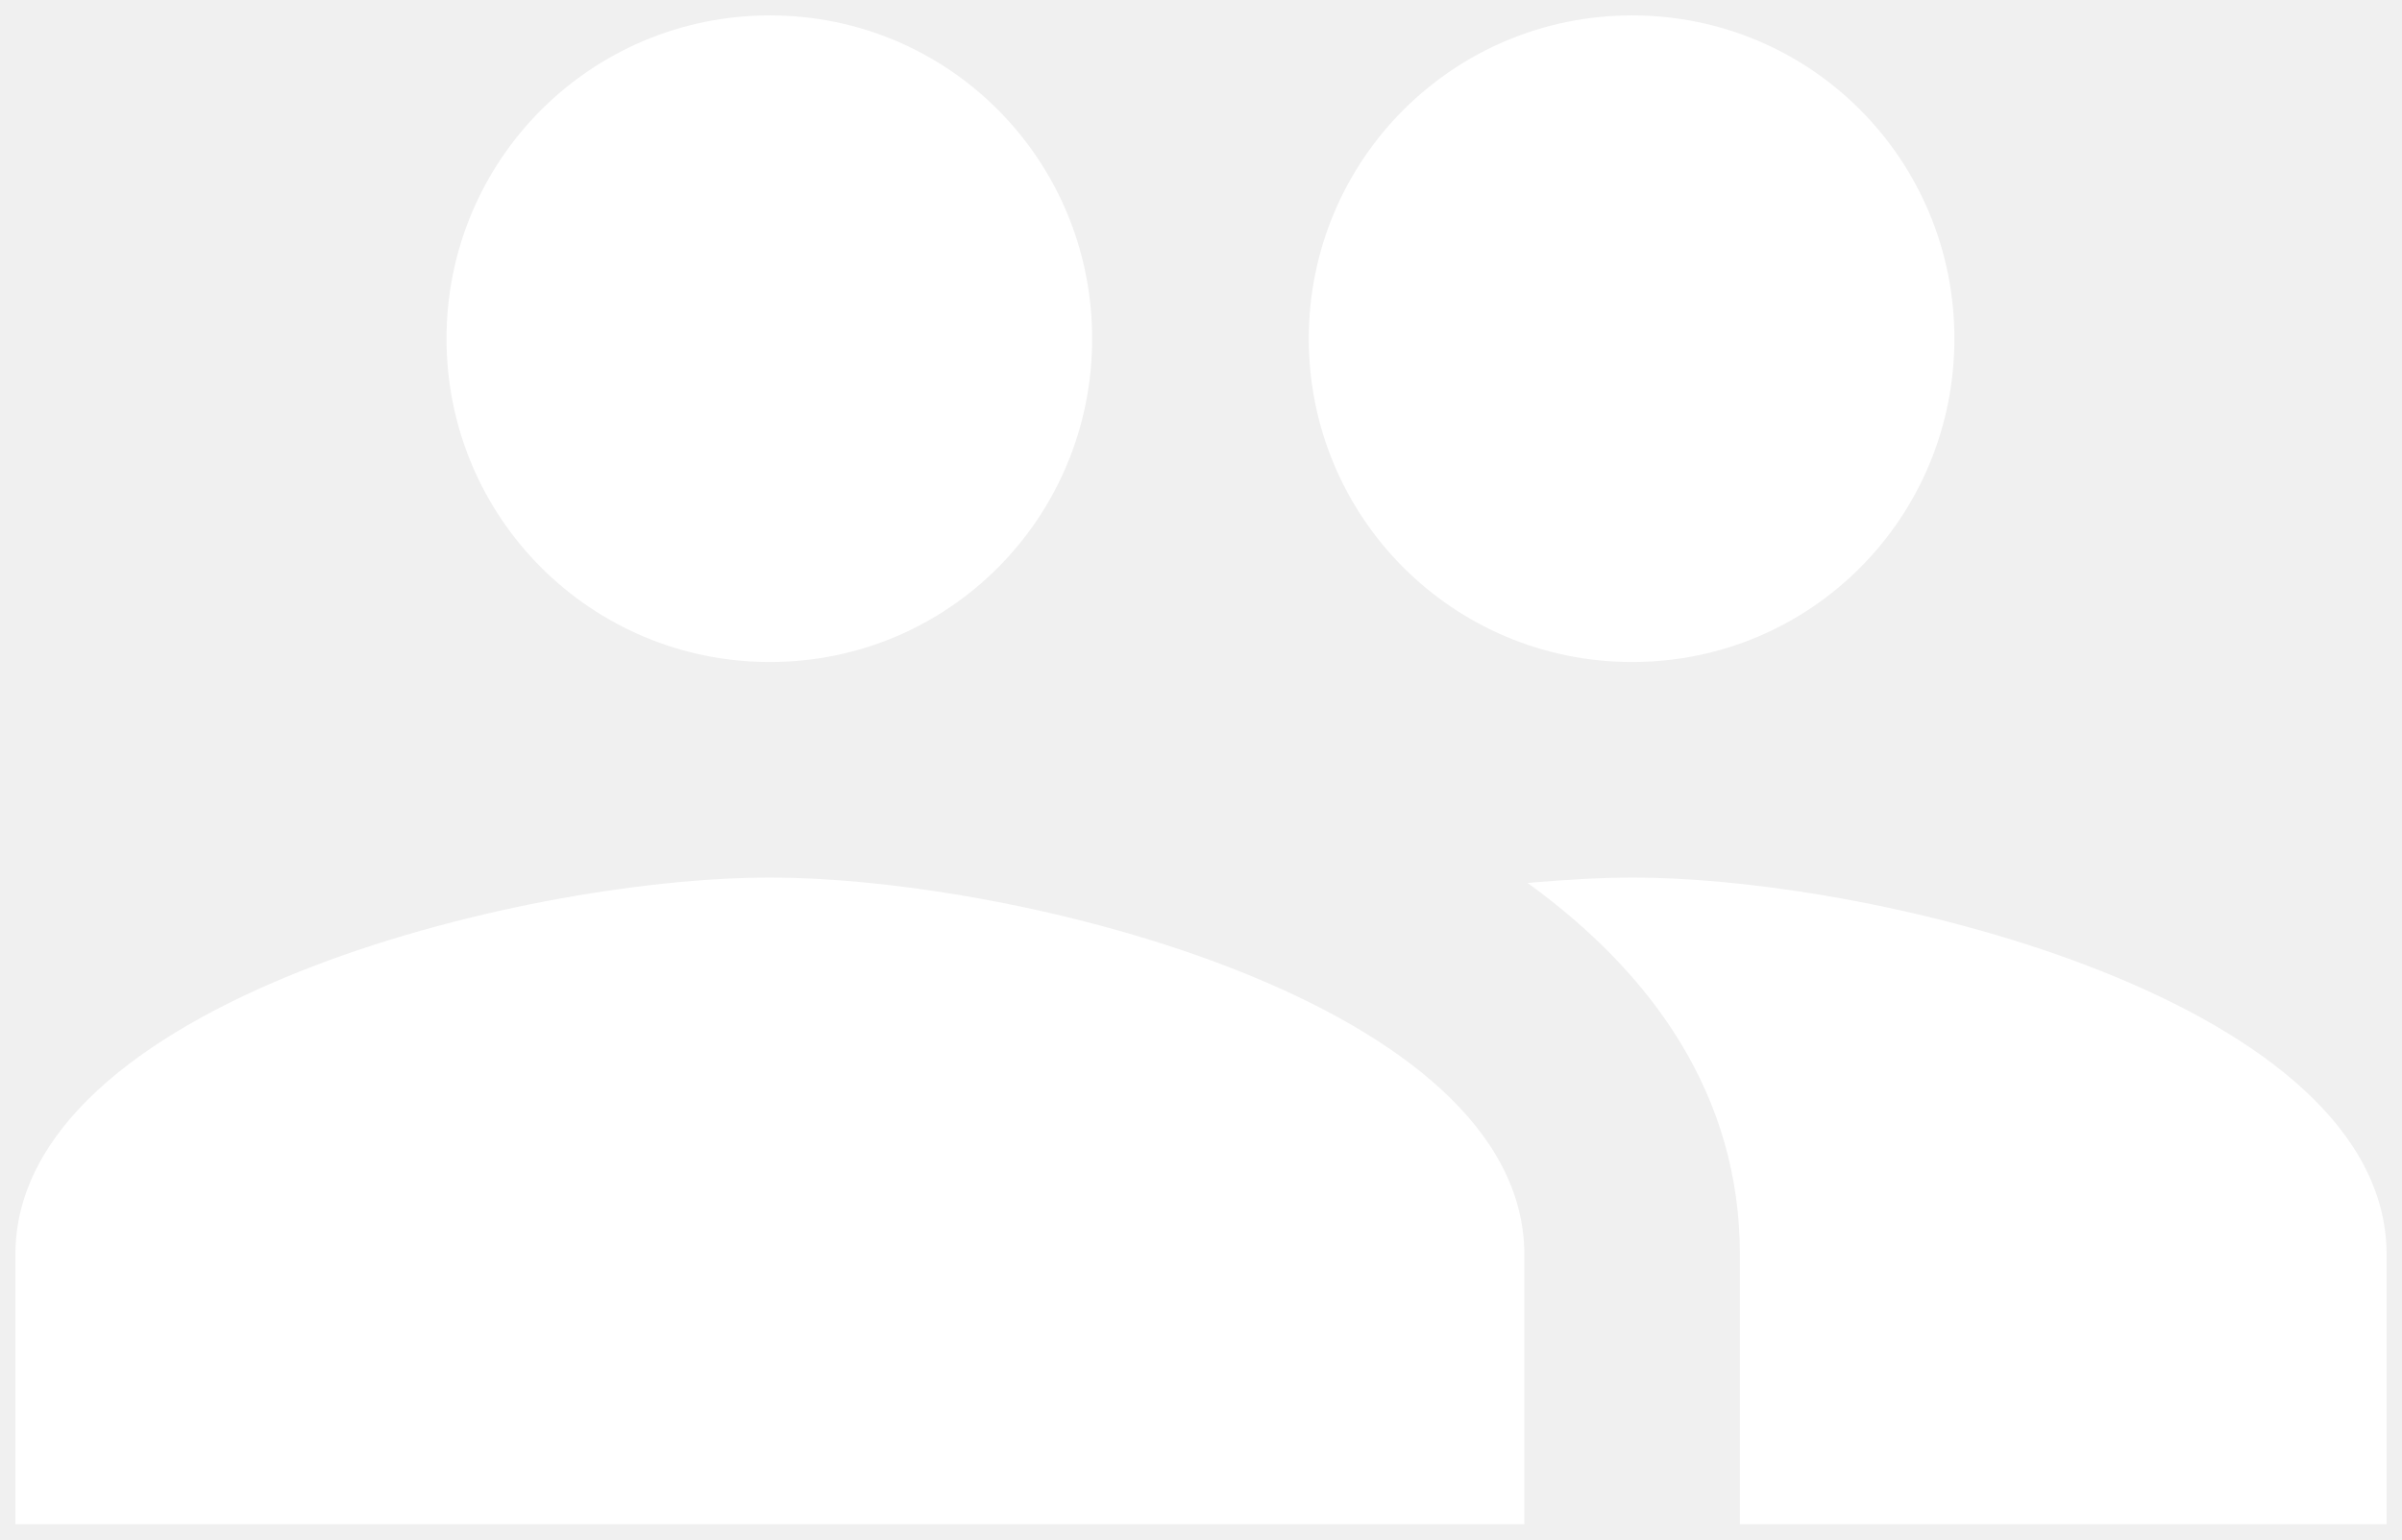
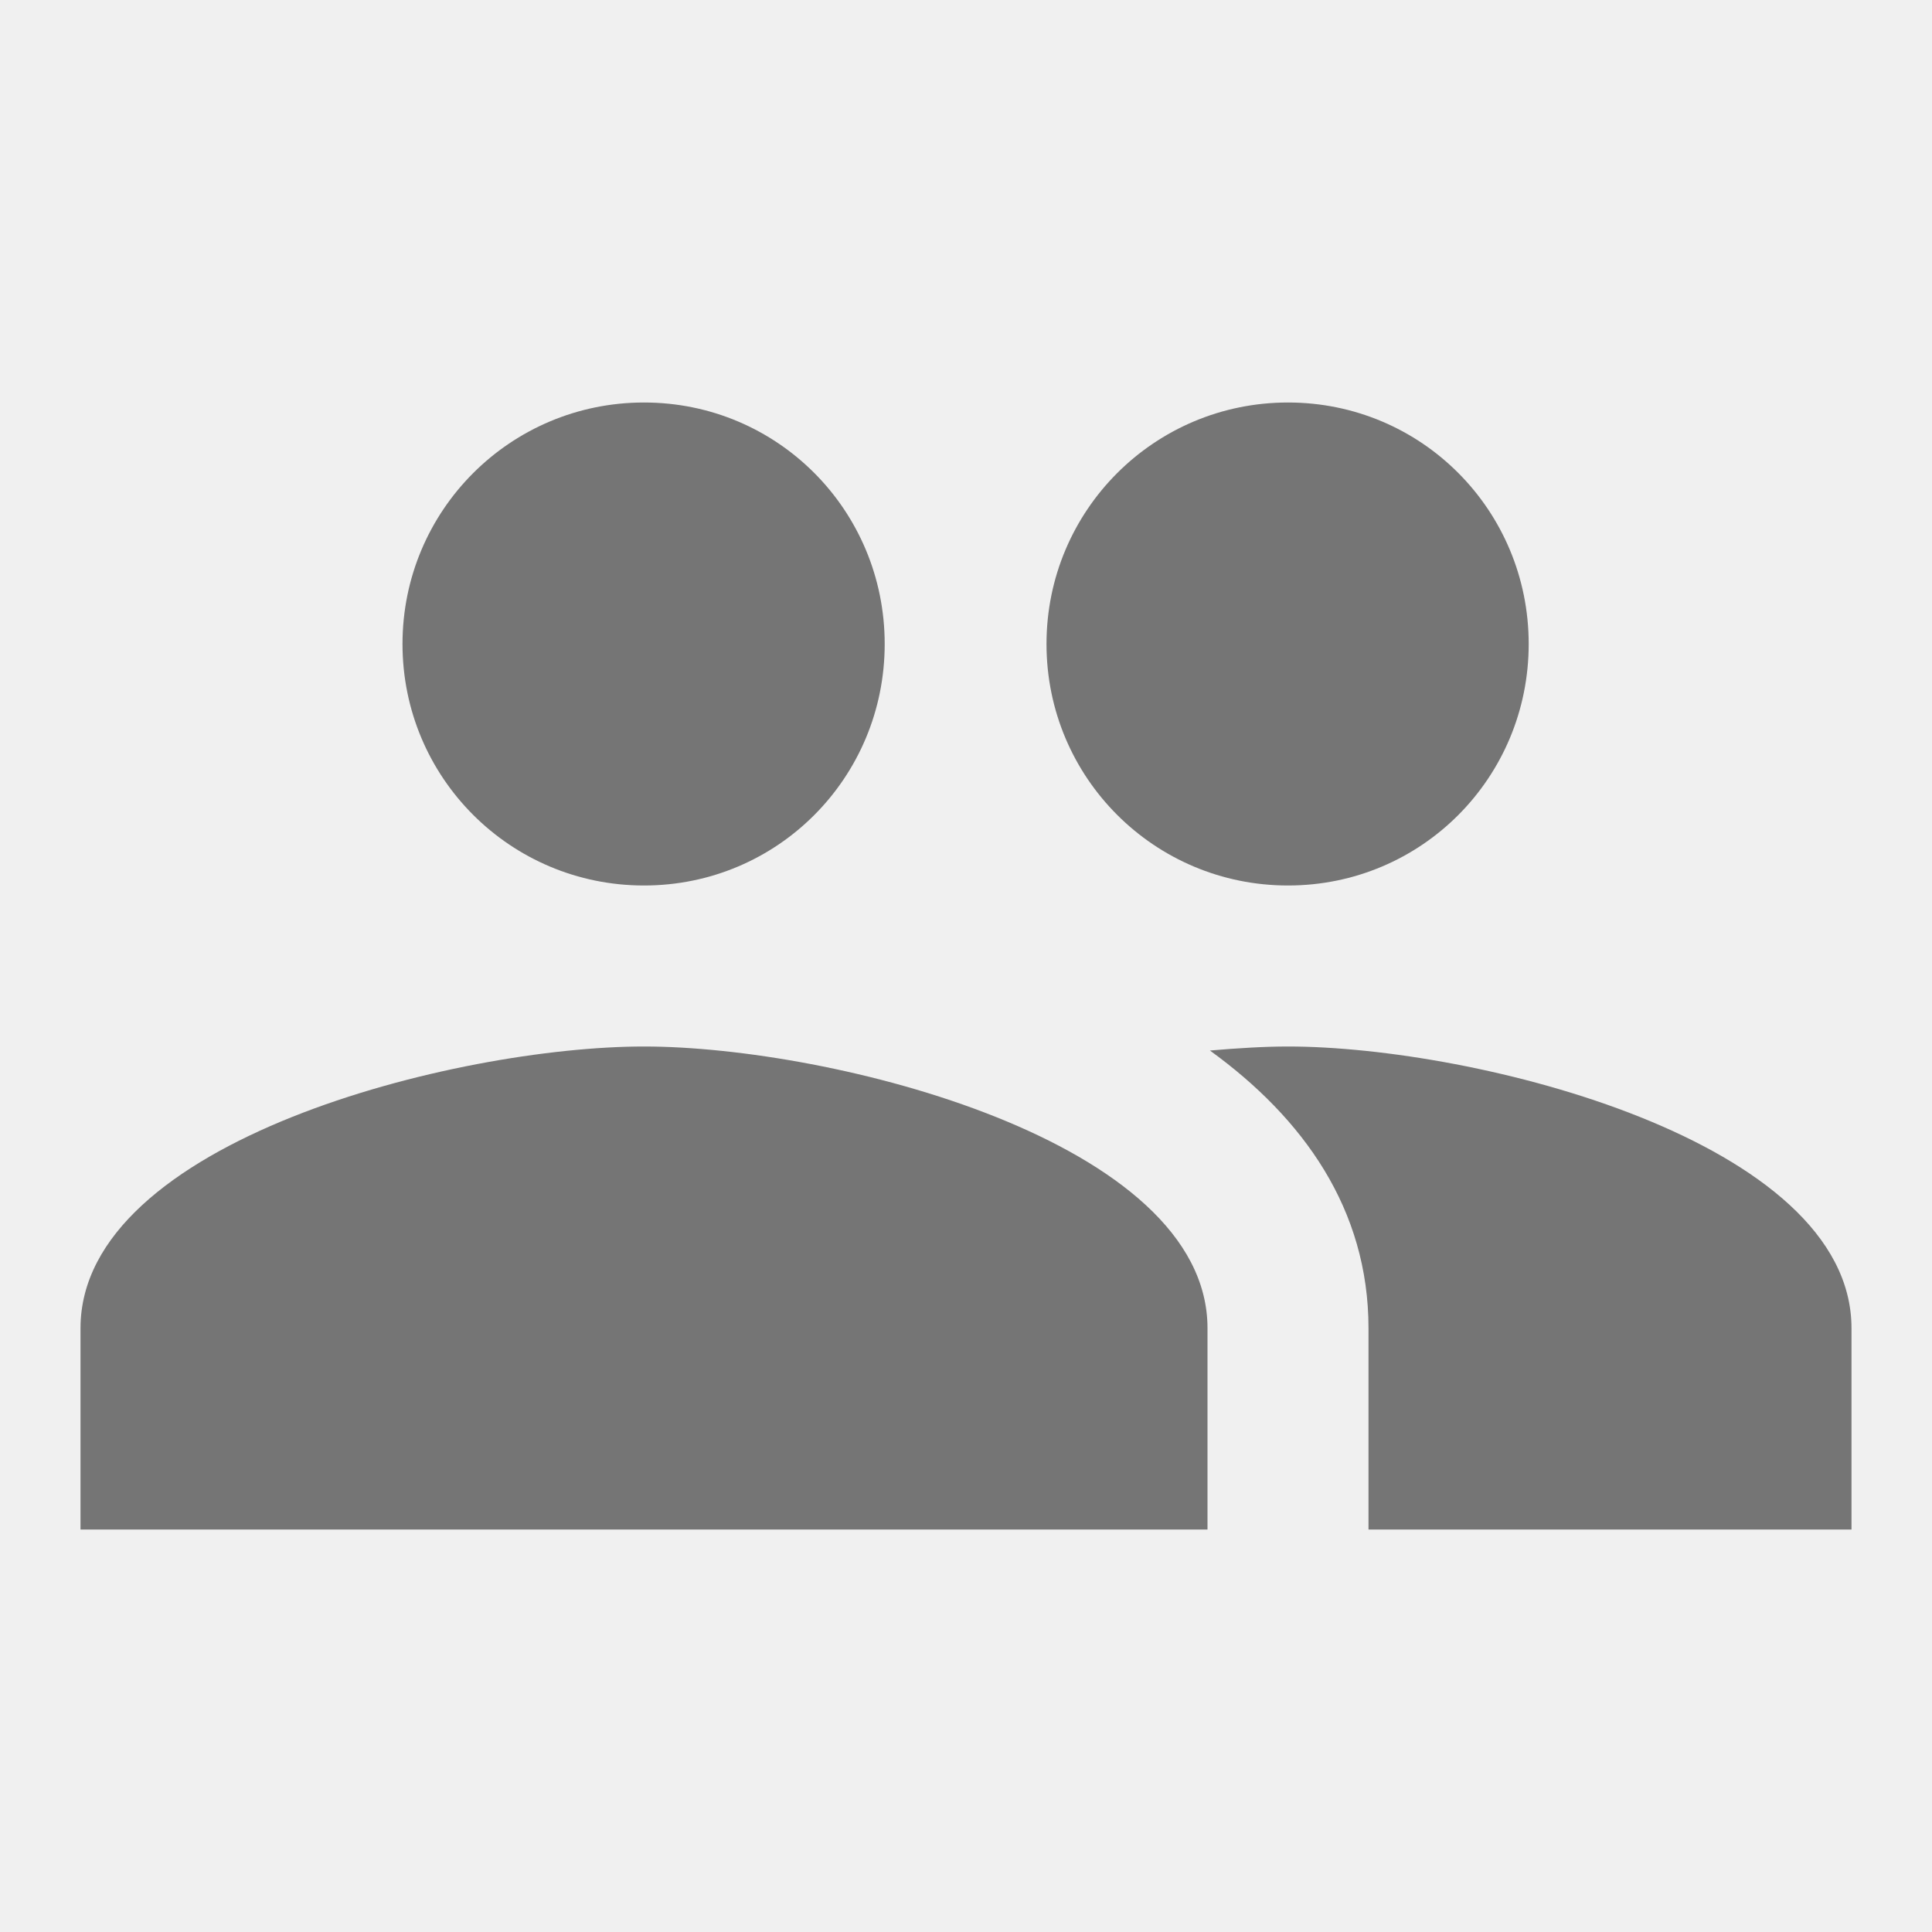
- <svg xmlns="http://www.w3.org/2000/svg" width="78" height="50" viewBox="0 0 78 50" fill="none">
-   <path d="M53 21.5C58.81 21.5 63.465 16.81 63.465 11C63.465 5.19 58.81 0.5 53 0.5C47.19 0.5 42.5 5.19 42.5 11C42.5 16.81 47.19 21.5 53 21.5ZM25 21.5C30.81 21.5 35.465 16.81 35.465 11C35.465 5.19 30.81 0.5 25 0.5C19.19 0.5 14.5 5.19 14.5 11C14.5 16.81 19.19 21.5 25 21.5ZM25 28.5C16.845 28.5 0.5 32.595 0.5 40.75V49.5H49.5V40.75C49.5 32.595 33.155 28.5 25 28.5ZM53 28.5C51.985 28.5 50.83 28.57 49.605 28.675C53.665 31.615 56.5 35.57 56.5 40.75V49.5H77.5V40.75C77.5 32.595 61.155 28.5 53 28.5Z" fill="white" />
+ <svg xmlns="http://www.w3.org/2000/svg" width="24" height="24" viewBox="0 0 24 24" fill="none">
+   <path d="M16 11C17.66 11 18.99 9.66 18.99 8C18.99 6.34 17.66 5 16 5C14.34 5 13 6.34 13 8C13 9.66 14.34 11 16 11ZM8 11C9.66 11 10.99 9.66 10.99 8C10.99 6.34 9.66 5 8 5C6.34 5 5 6.34 5 8C5 9.66 6.34 11 8 11ZM8 13C5.67 13 1 14.17 1 16.5V19H15V16.5C15 14.17 10.33 13 8 13ZM16 13C15.71 13 15.38 13.02 15.03 13.05C16.19 13.89 17 15.02 17 16.5V19H23V16.5C23 14.17 18.33 13 16 13Z" fill="#757575" />
</svg>
